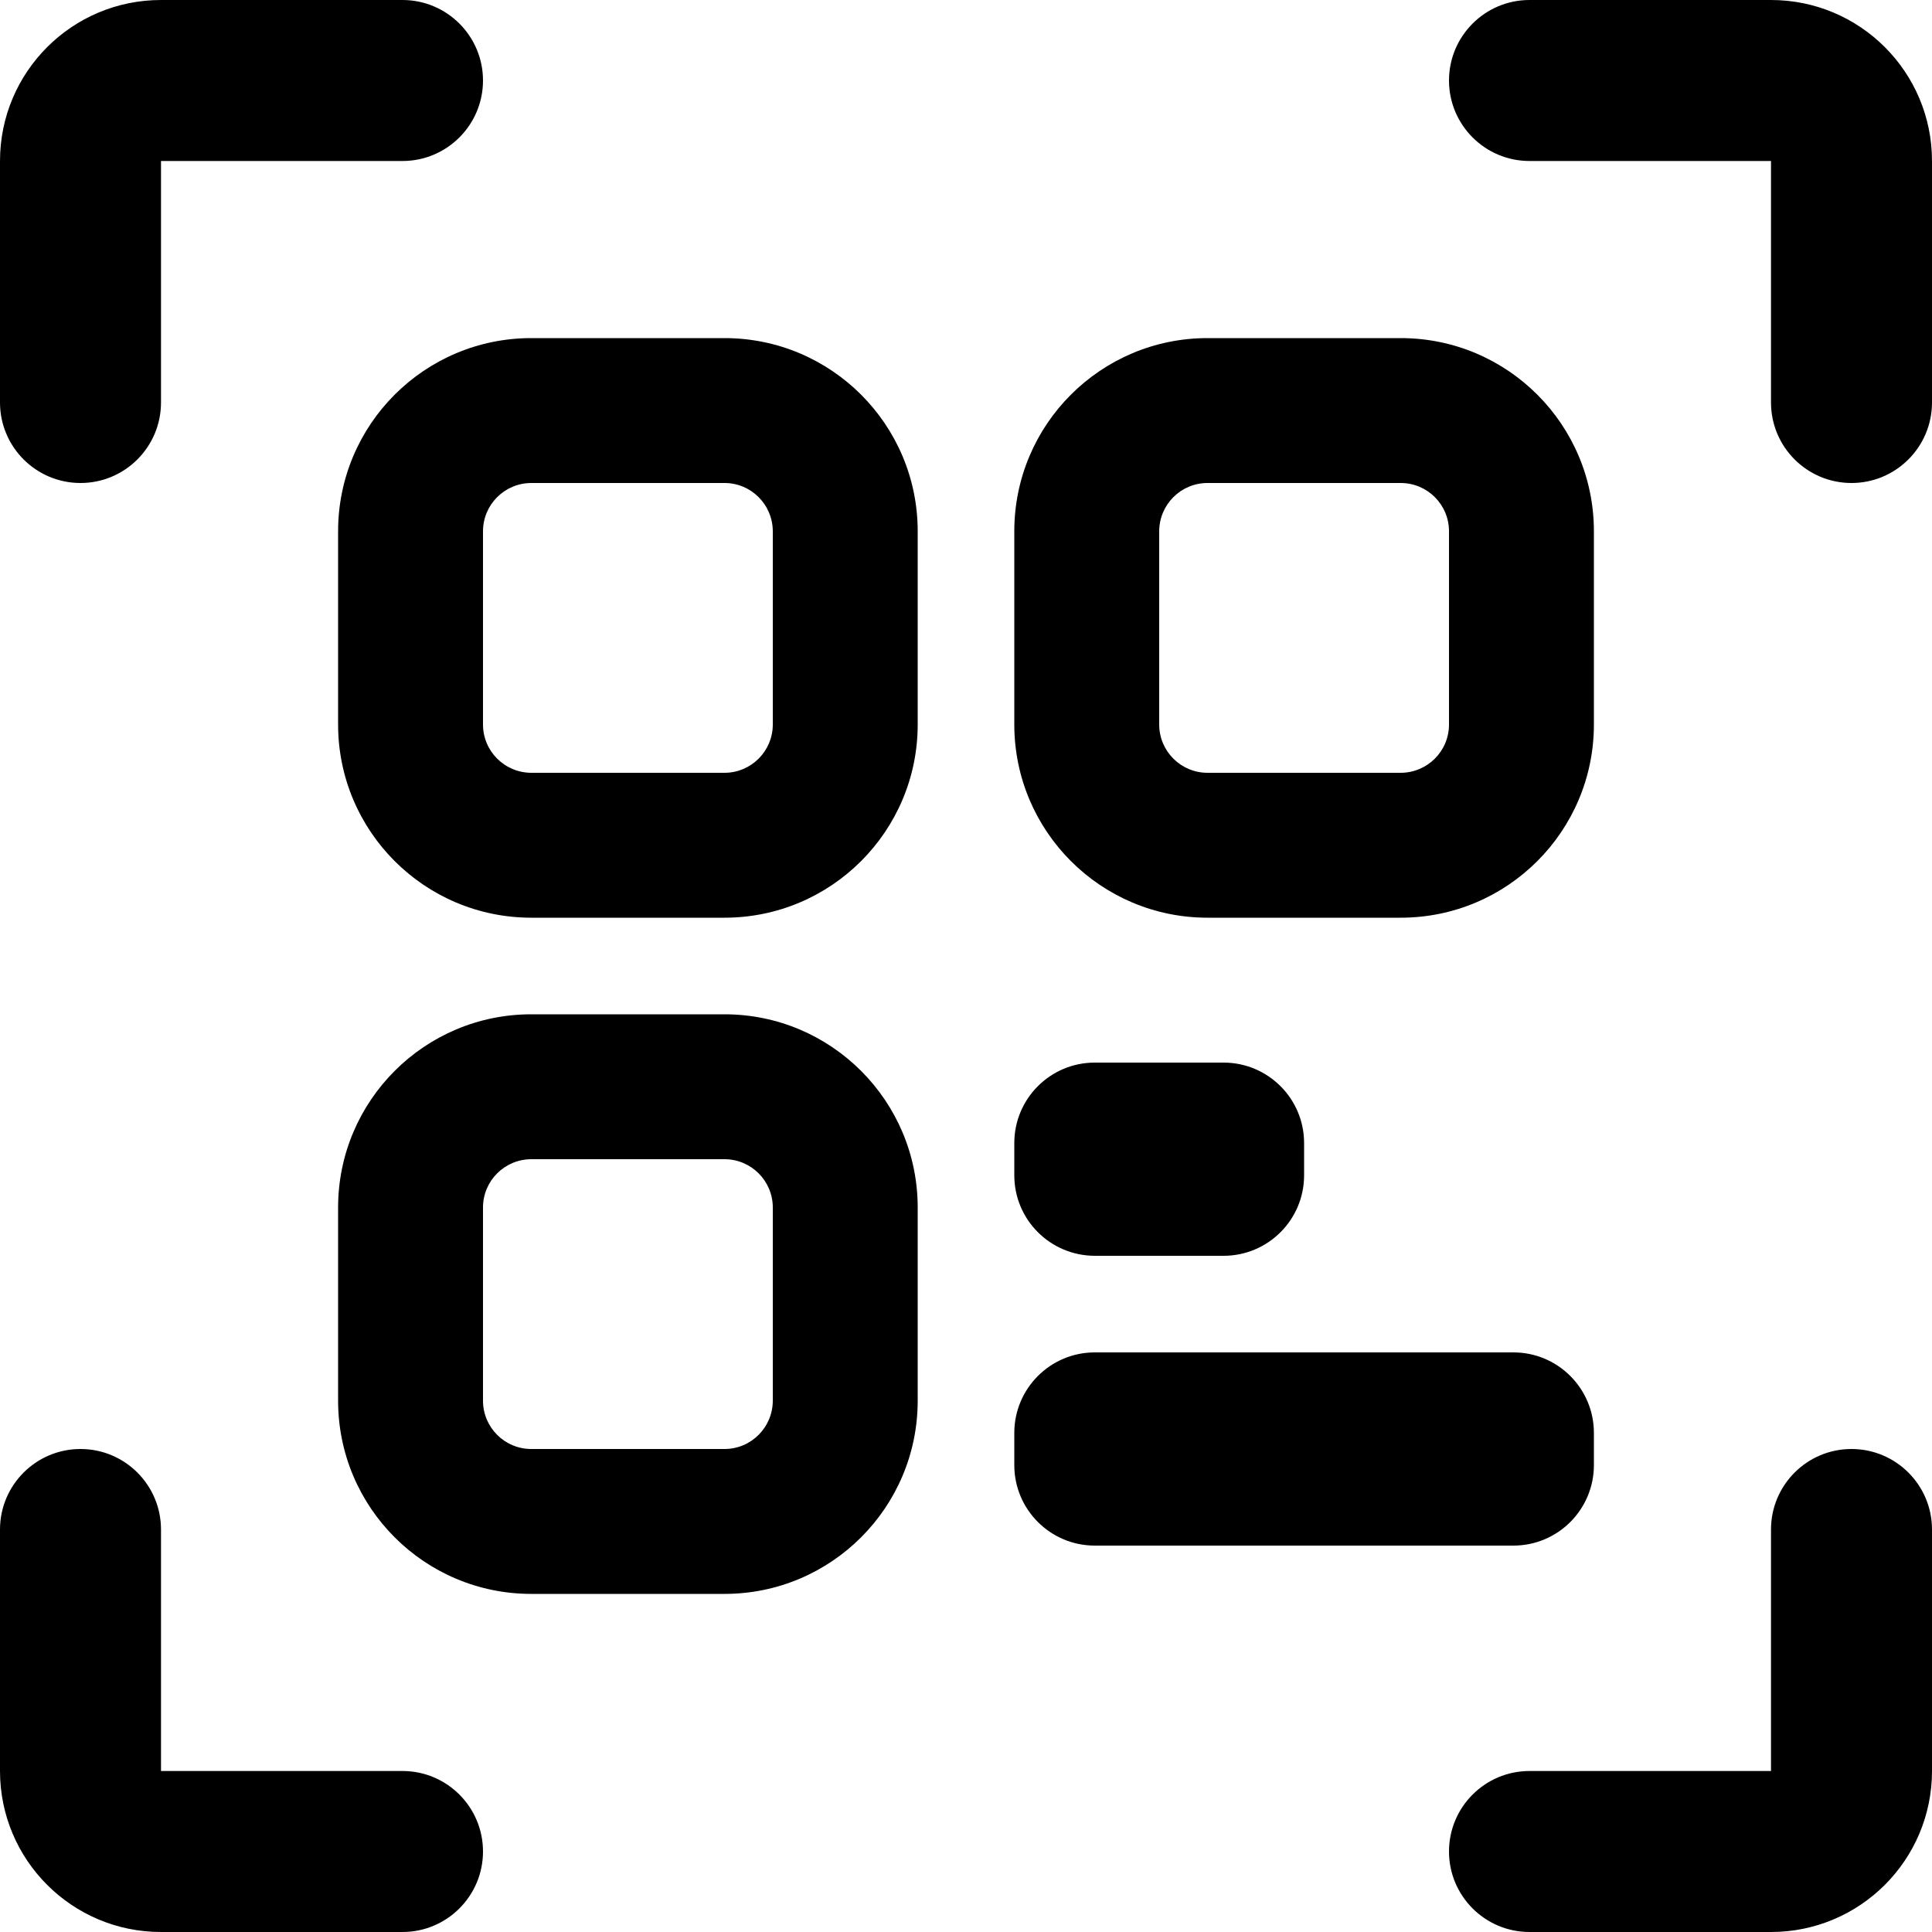
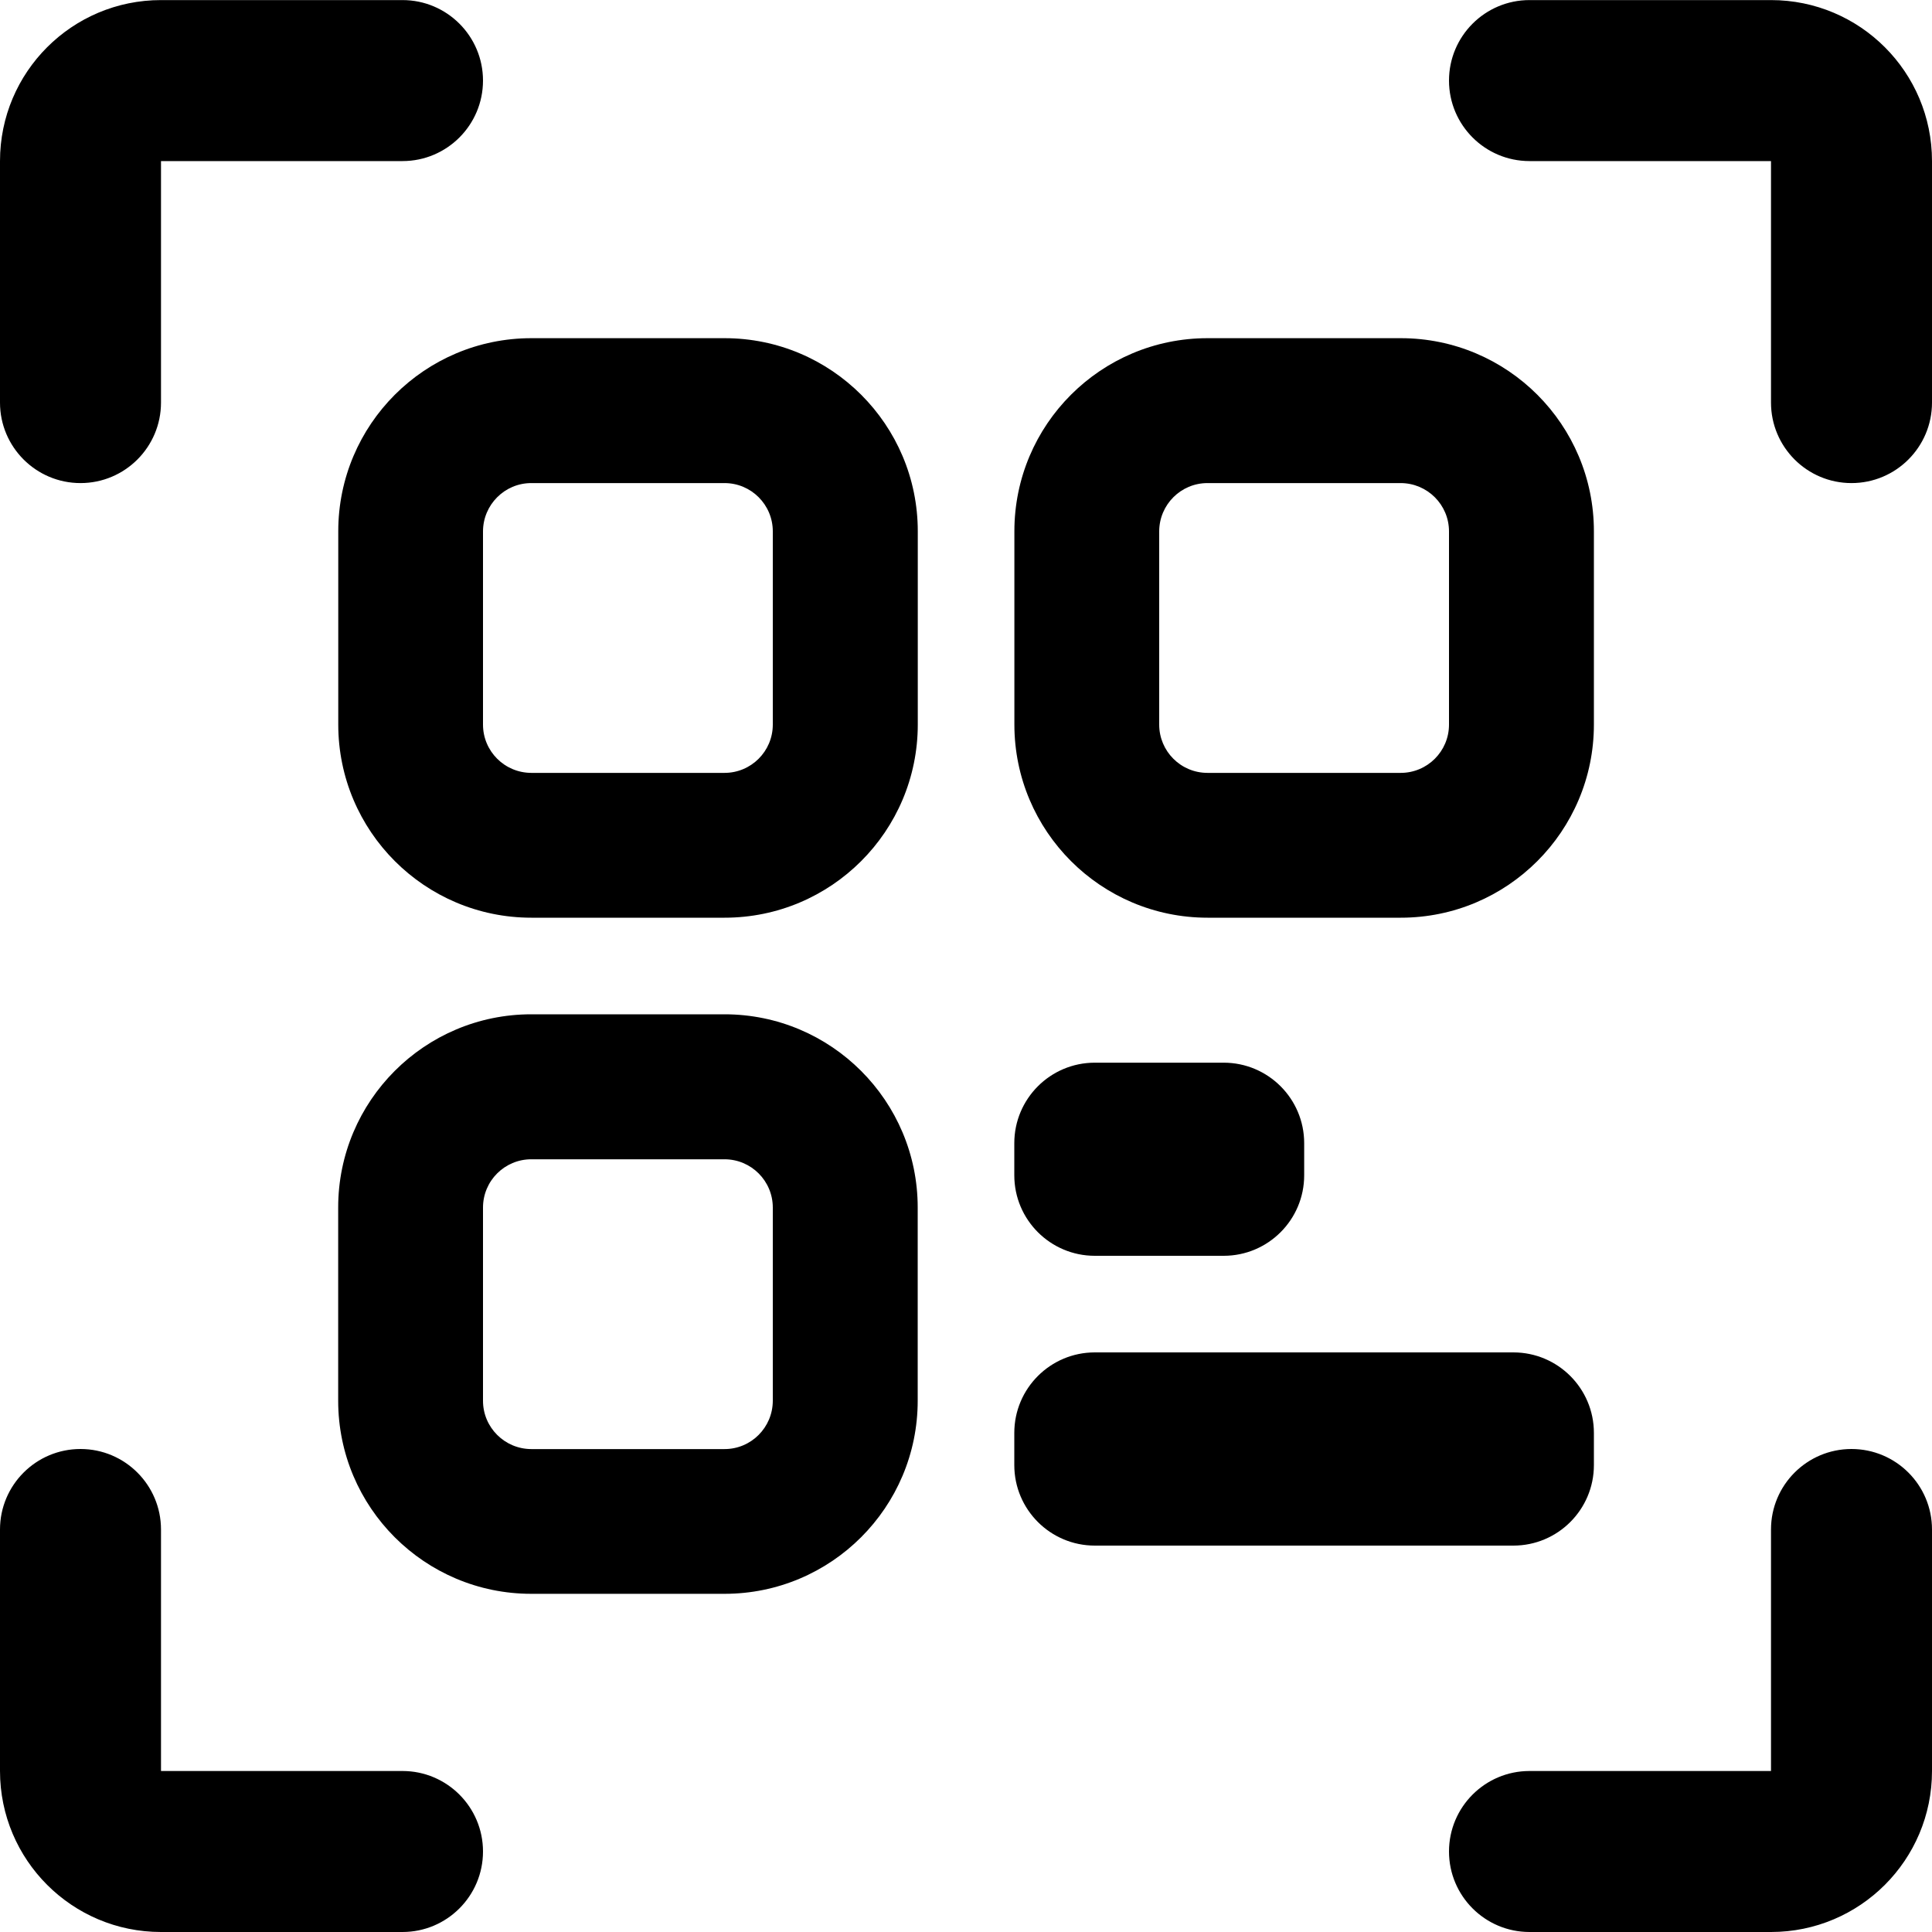
- <svg xmlns="http://www.w3.org/2000/svg" width="24" height="24" viewBox="0 0 24 24" fill="none">
-   <path d="M1 18C1.552 18 2 18.448 2 19V22H5C5.552 22 6 22.448 6 23C6 23.552 5.552 24 5 24H2C0.895 24 3.52193e-07 23.105 0 22V19C2.01868e-07 18.448 0.448 18 1 18ZM23 18C23.552 18 24 18.448 24 19V22C24 23.105 23.105 24 22 24H19C18.448 24 18 23.552 18 23C18 22.448 18.448 22 19 22H22V19C22 18.448 22.448 18 23 18ZM9 12.6C10.325 12.6 11.4 13.675 11.4 15V17.4C11.4 18.726 10.325 19.8 9 19.8H6.6C5.274 19.8 4.2 18.726 4.2 17.4V15C4.2 13.675 5.274 12.6 6.6 12.6H9ZM18.8 16.8C19.352 16.8 19.8 17.248 19.8 17.8V18.2C19.8 18.752 19.352 19.2 18.8 19.2H13.6C13.048 19.2 12.6 18.752 12.6 18.2V17.8C12.6 17.248 13.048 16.8 13.6 16.8H18.8ZM6.6 14.4C6.268 14.401 6 14.669 6 15V17.4C6 17.732 6.269 18 6.6 18H9C9.331 18 9.599 17.732 9.6 17.4V15C9.6 14.669 9.331 14.4 9 14.4H6.6ZM15.2 13.2C15.752 13.2 16.2 13.648 16.2 14.2V14.6C16.2 15.152 15.752 15.6 15.2 15.6H13.6C13.047 15.599 12.6 15.152 12.6 14.6V14.2C12.6 13.648 13.047 13.2 13.6 13.2H15.2ZM9 4.2C10.325 4.2 11.4 5.274 11.4 6.6V9C11.4 10.325 10.325 11.4 9 11.4H6.6C5.274 11.4 4.2 10.325 4.2 9V6.6C4.2 5.274 5.274 4.2 6.6 4.2H9ZM17.4 4.2C18.726 4.2 19.8 5.274 19.8 6.6V9C19.8 10.325 18.726 11.4 17.4 11.4H15C13.675 11.4 12.6 10.325 12.6 9V6.6C12.6 5.274 13.675 4.2 15 4.2H17.4ZM6.6 6C6.269 6 6 6.269 6 6.6V9C6 9.331 6.268 9.599 6.6 9.6H9C9.331 9.6 9.6 9.331 9.6 9V6.6C9.599 6.268 9.331 6 9 6H6.6ZM15 6C14.669 6 14.401 6.268 14.4 6.6V9C14.4 9.331 14.669 9.6 15 9.6H17.4C17.732 9.599 18 9.331 18 9V6.6C18 6.269 17.732 6 17.4 6H15ZM5 0C5.552 0 6 0.448 6 1C6 1.552 5.552 2 5 2H2V5C2 5.552 1.552 6 1 6C0.448 6 0 5.552 0 5V2C1.71804e-08 0.895 0.895 1.71801e-08 2 0H5ZM22 0C23.105 3.52198e-07 24 0.895 24 2V5C24 5.552 23.552 6 23 6C22.448 6 22 5.552 22 5V2H19C18.448 2 18 1.552 18 1C18 0.448 18.448 2.01867e-07 19 0H22Z" fill="black" />
+ <svg xmlns="http://www.w3.org/2000/svg" fill="none" height="24" viewBox="0 0 24 24" width="24">
+   <path d="m1 18c.552 0 1 .448 1 1v3h3c.552 0 1 .448 1 1s-.448 1-1 1h-3c-1.105 0-2-.895-2-2v-3c0-.552.448-1 1-1zm22 0c.552 0 1 .448 1 1v3c0 1.105-.895 2-2 2h-3c-.552 0-1-.448-1-1s.448-1 1-1h3v-3c0-.552.448-1 1-1zm-14-5.4c1.325 0 2.4 1.075 2.4 2.4v2.4c-0 1.325-1.075 2.399-2.4 2.399h-2.4c-1.325-0-2.399-1.074-2.399-2.399v-2.4c0-1.325 1.074-2.4 2.399-2.4zm9.8 4.2c.552 0 1.0.448 1 1v.4c-0.0.552-.448 1-1 1h-5.2c-.552-0-1-.448-1-1v-.4c0-.552.448-1 1-1zm-12.2-2.399c-.331 0-.6.268-.6.6v2.4c0.0.331.269.599.6.6h2.4c.331 0 .599-.268.6-.6v-2.4c0-.331-.268-.6-.6-.6zm8.601-1.2c.552 0 1 .448 1 1v.399c0 .552-.448 1-1 1h-1.601c-.552-0-1-.448-1-1v-.399c0-.552.448-1 1-1zm-6.2-9c1.325 0 2.4 1.074 2.4 2.399v2.4c0 1.325-1.075 2.4-2.4 2.4h-2.4c-1.325-0-2.399-1.075-2.399-2.4v-2.4c0-1.325 1.074-2.399 2.399-2.399zm8.4 0c1.325 0 2.399 1.074 2.399 2.399v2.4c0 1.325-1.074 2.4-2.399 2.4h-2.4c-1.325 0-2.4-1.075-2.4-2.4v-2.4c0-1.325 1.075-2.399 2.4-2.399zm-10.801 1.8c-.331 0-.599.269-.6.6v2.4c0 .331.268.599.6.6h2.4c.331 0 .6-.268.6-.6v-2.4c-0-.331-.268-.6-.6-.6zm8.4 0c-.331 0-.599.268-.6.6v2.4c0 .331.268.6.6.6h2.4c.331-0.0.6-.268.6-.6v-2.4c-0-.331-.269-.599-.6-.6zm-10-6c.552 0 1 .448 1 1 0 .552-.448 1-1 1h-3v3c0 .552-.448 1-1 1-.552 0-1-.448-1-1v-3c0-1.105.895-2 2-2zm17 0c1.105 0 2 .895 2 2v3c0 .552-.448 1-1 1s-1-.448-1-1v-3h-3c-.552 0-1-.448-1-1 0-.552.448-1 1-1z" fill="#000" />
</svg>
